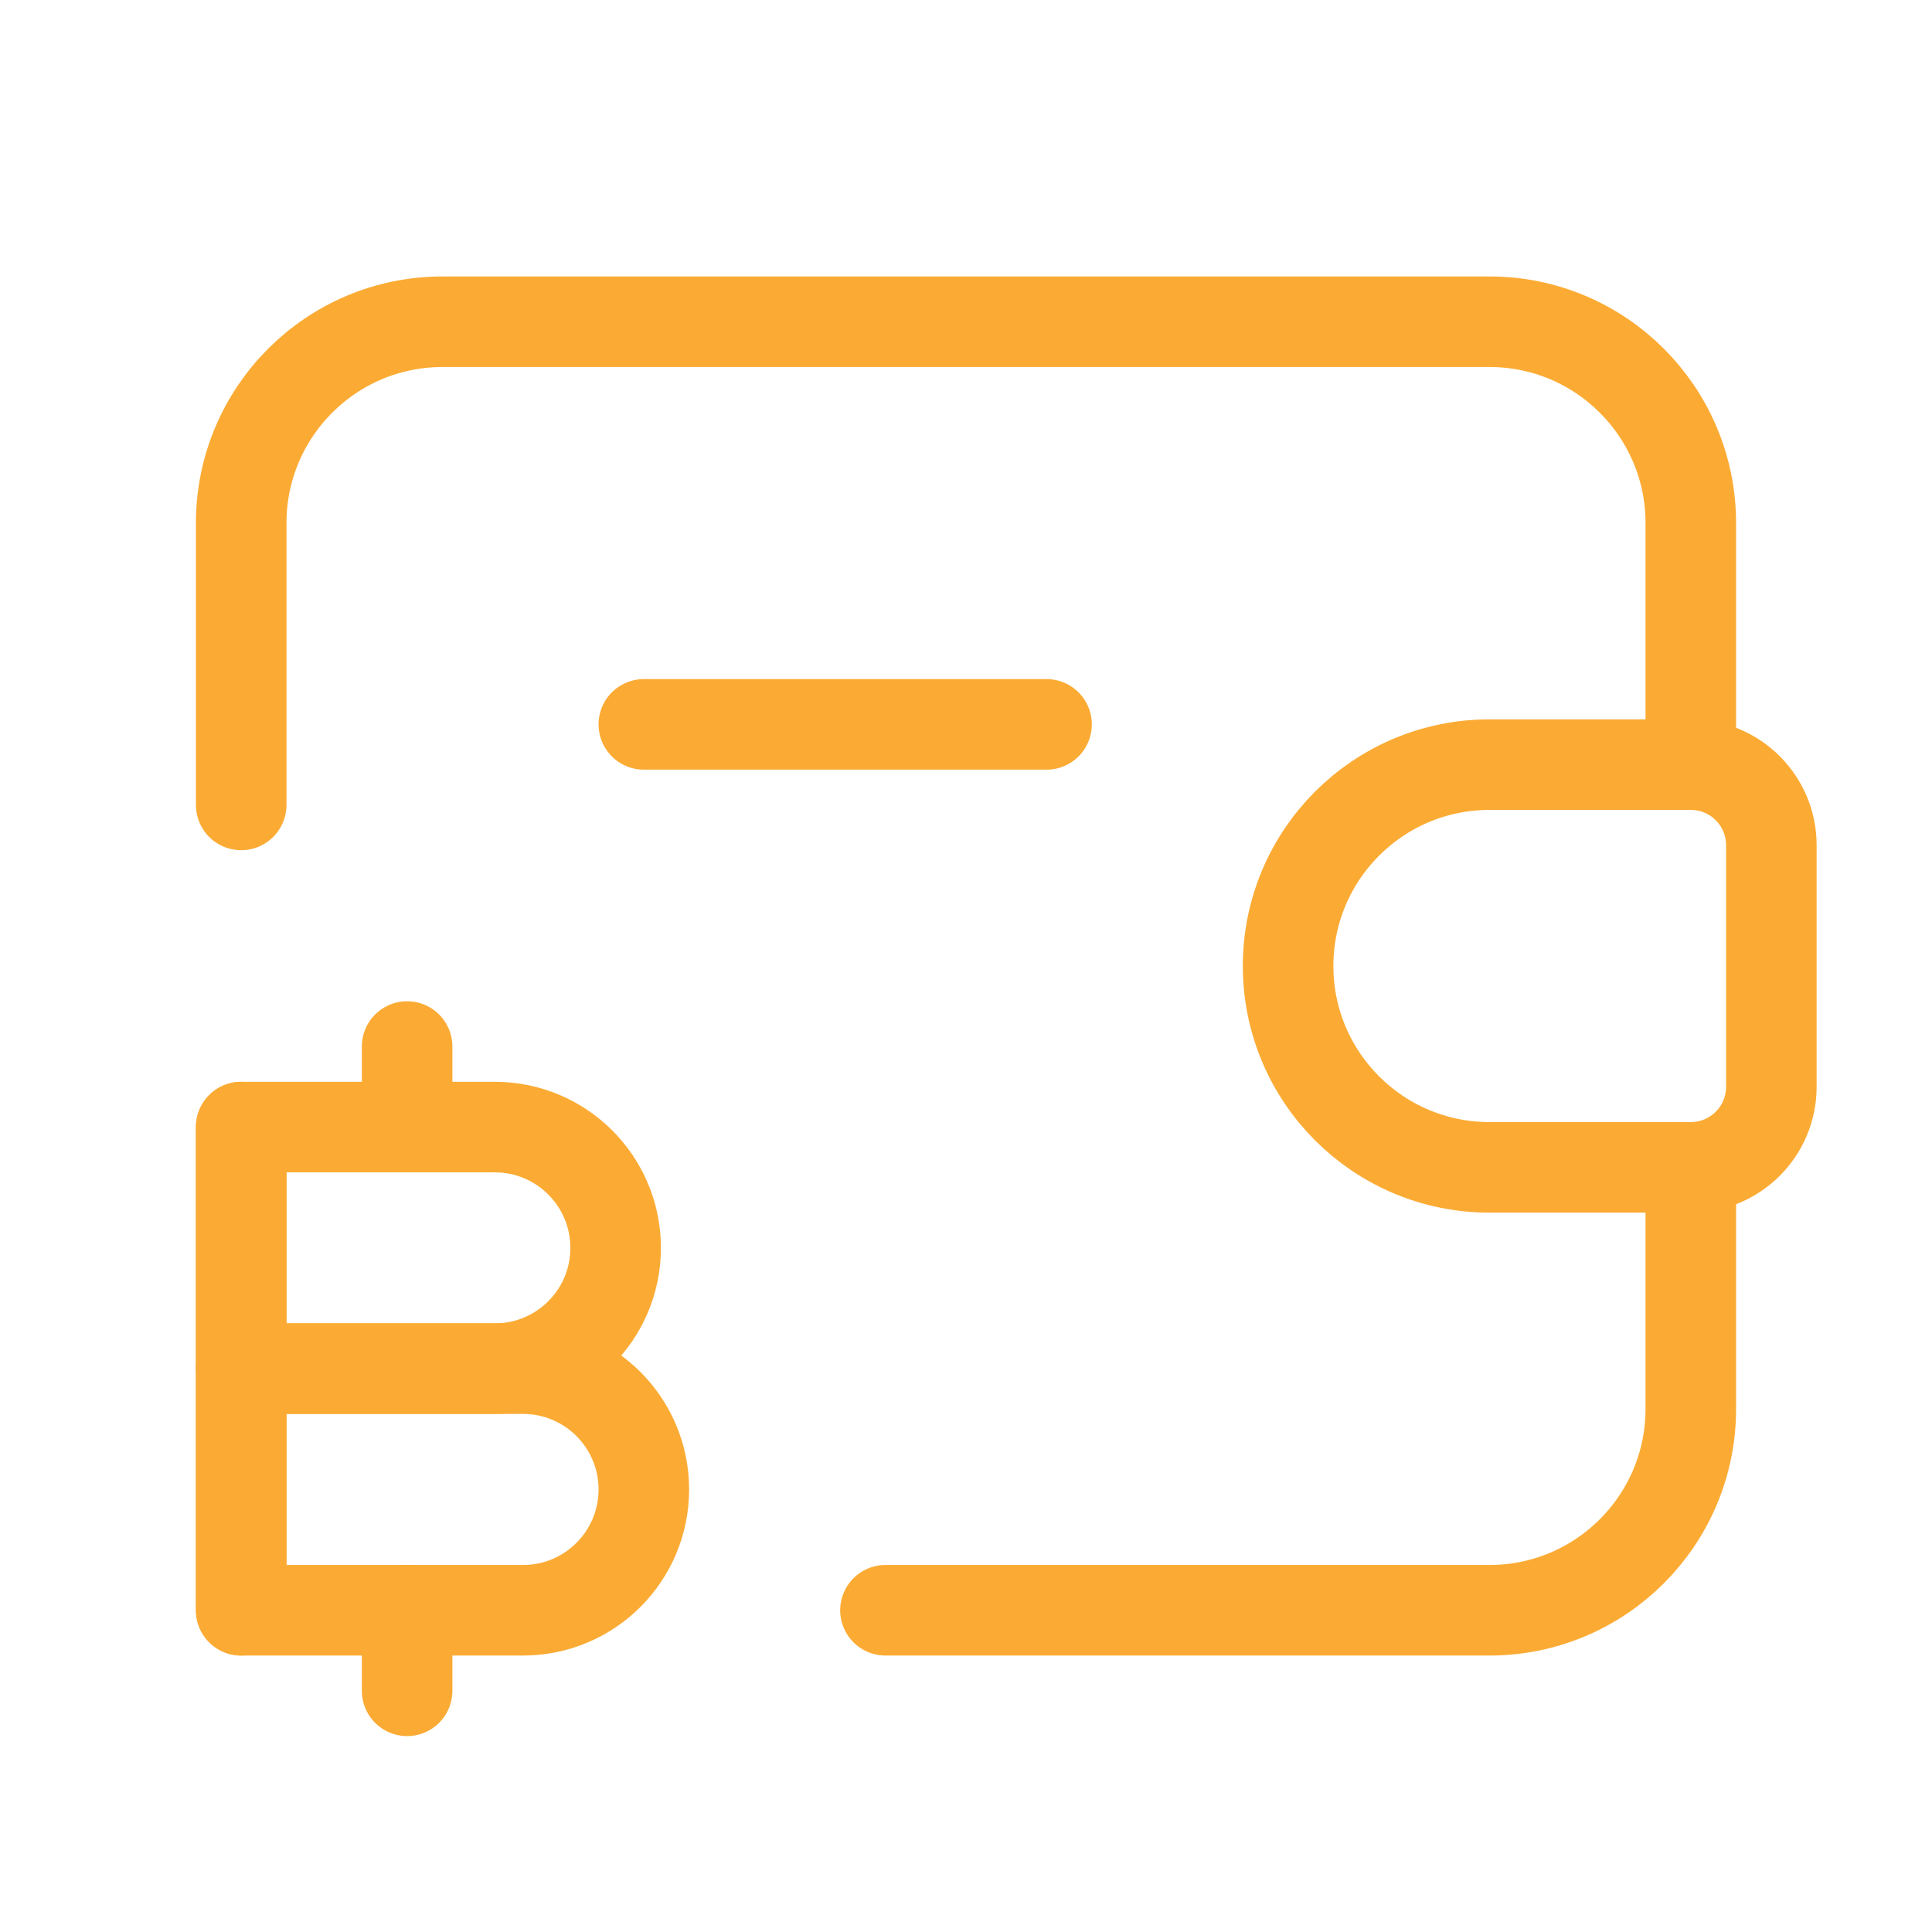
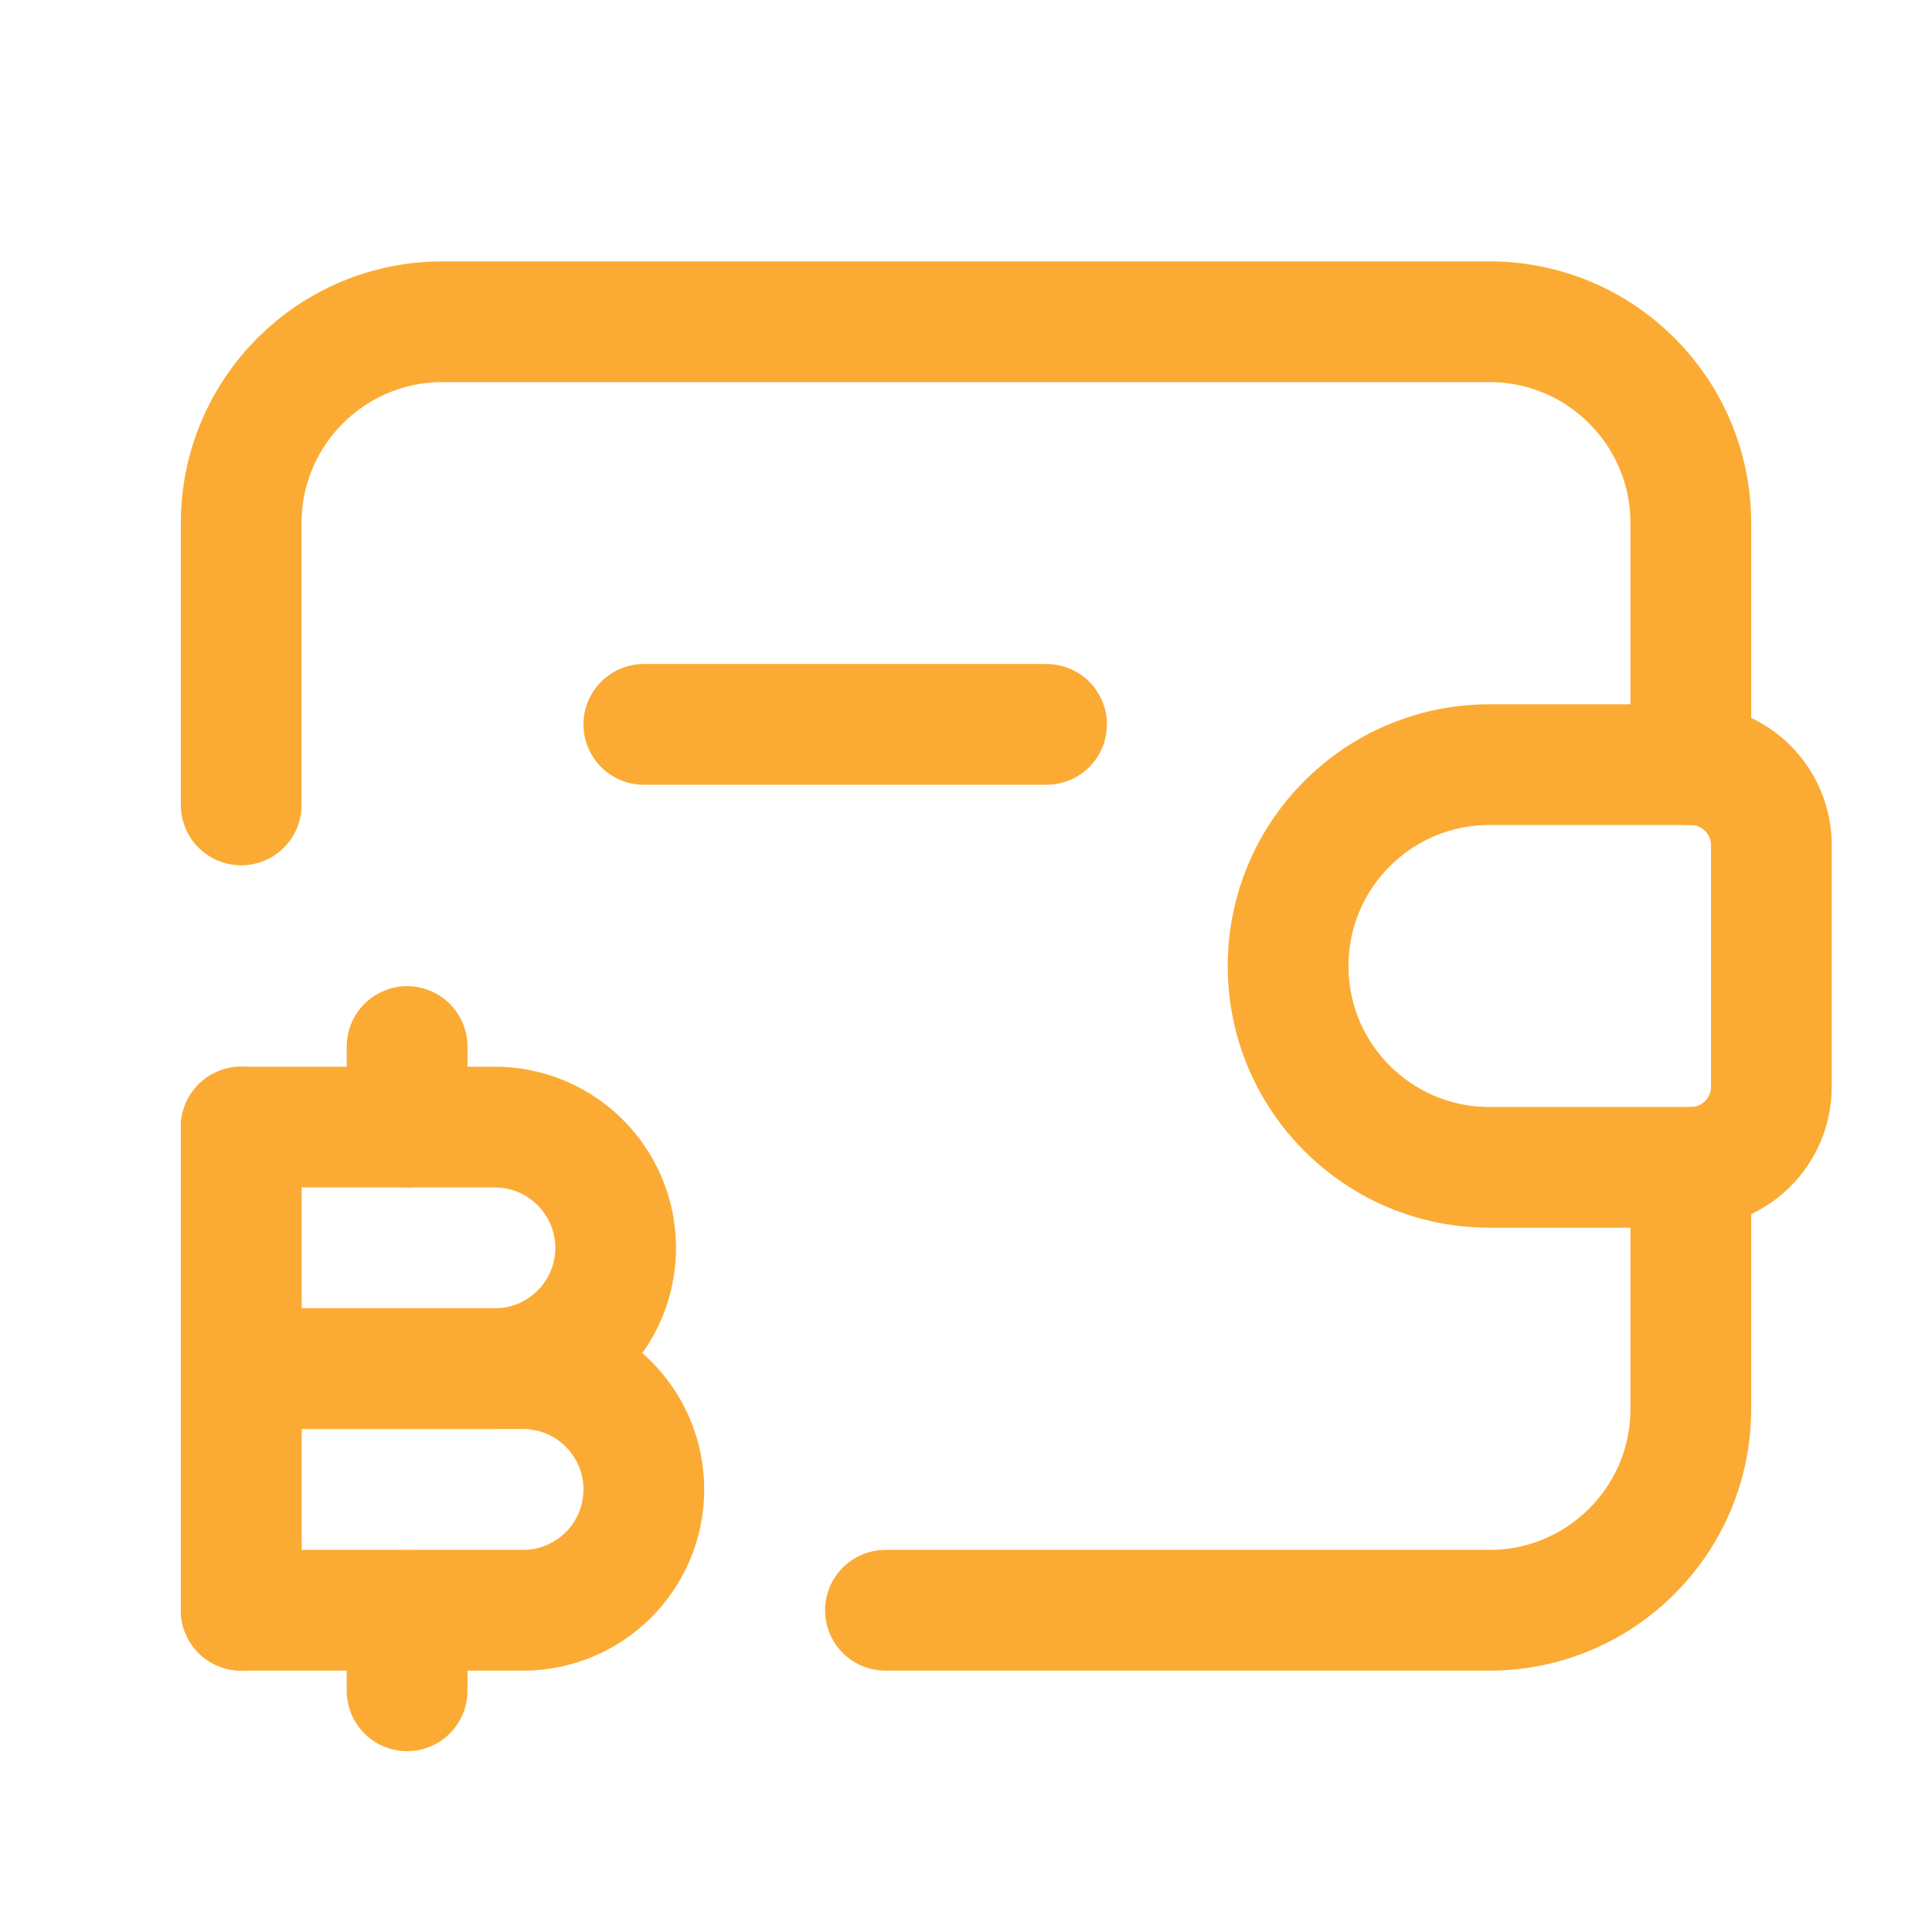
<svg xmlns="http://www.w3.org/2000/svg" width="32" height="32" viewBox="0 0 32 32" fill="none">
-   <path d="M28.005 12.665V8.664C28.005 6.822 26.512 5.329 24.67 5.329H7.329C5.488 5.329 3.995 6.822 3.995 8.664V13.332" stroke="#FBAB34" stroke-width="1.5" stroke-linecap="round" stroke-linejoin="round" />
-   <path d="M28.005 19.335V23.336C28.005 25.178 26.512 26.671 24.67 26.671H14.666" stroke="#FBAB34" stroke-width="1.5" stroke-linecap="round" stroke-linejoin="round" />
-   <path d="M3.995 26.671V18.668" stroke="#FBAB34" stroke-width="1.5" stroke-linecap="round" stroke-linejoin="round" />
-   <path d="M6.743 17.334V18.668" stroke="#FBAB34" stroke-width="1.5" stroke-linecap="round" stroke-linejoin="round" />
-   <path d="M6.743 26.671V28.005" stroke="#FBAB34" stroke-width="1.5" stroke-linecap="round" stroke-linejoin="round" />
-   <path fill-rule="evenodd" clip-rule="evenodd" d="M3.995 22.669H8.663C9.768 22.669 10.664 23.565 10.664 24.67V24.67C10.664 25.775 9.768 26.671 8.663 26.671H3.995V22.669Z" stroke="#FBAB34" stroke-width="1.5" stroke-linecap="round" stroke-linejoin="round" />
-   <path fill-rule="evenodd" clip-rule="evenodd" d="M3.995 18.668H8.196C9.301 18.668 10.197 19.564 10.197 20.669V20.669C10.197 21.774 9.301 22.669 8.196 22.669H3.995V18.668Z" stroke="#FBAB34" stroke-width="1.5" stroke-linecap="round" stroke-linejoin="round" />
-   <path fill-rule="evenodd" clip-rule="evenodd" d="M24.67 12.665H28.005C28.742 12.665 29.339 13.262 29.339 13.999V18.001C29.339 18.738 28.742 19.335 28.005 19.335H24.67C22.828 19.335 21.335 17.842 21.335 16V16C21.335 14.158 22.828 12.665 24.67 12.665V12.665Z" stroke="#FBAB34" stroke-width="1.5" stroke-linecap="round" stroke-linejoin="round" />
-   <path d="M10.664 11.998H17.334" stroke="#FBAB34" stroke-width="1.5" stroke-linecap="round" stroke-linejoin="round" />
+   <path d="M28.005 12.665V8.664C28.005 6.822 26.512 5.329 24.67 5.329H7.329C5.488 5.329 3.995 6.822 3.995 8.664V13.332" stroke="#FBAB34" stroke-width="2" stroke-linecap="round" stroke-linejoin="round" />
+   <path d="M28.005 19.335V23.336C28.005 25.178 26.512 26.671 24.67 26.671H14.666" stroke="#FBAB34" stroke-width="2" stroke-linecap="round" stroke-linejoin="round" />
+   <path d="M3.995 26.671V18.668" stroke="#FBAB34" stroke-width="2" stroke-linecap="round" stroke-linejoin="round" />
+   <path d="M6.743 17.334V18.668" stroke="#FBAB34" stroke-width="2" stroke-linecap="round" stroke-linejoin="round" />
+   <path d="M6.743 26.671V28.005" stroke="#FBAB34" stroke-width="2" stroke-linecap="round" stroke-linejoin="round" />
+   <path fill-rule="evenodd" clip-rule="evenodd" d="M3.995 22.669H8.663C9.768 22.669 10.664 23.565 10.664 24.67V24.67C10.664 25.775 9.768 26.671 8.663 26.671H3.995V22.669Z" stroke="#FBAB34" stroke-width="2" stroke-linecap="round" stroke-linejoin="round" />
+   <path fill-rule="evenodd" clip-rule="evenodd" d="M3.995 18.668H8.196C9.301 18.668 10.197 19.564 10.197 20.669V20.669C10.197 21.774 9.301 22.669 8.196 22.669H3.995V18.668Z" stroke="#FBAB34" stroke-width="2" stroke-linecap="round" stroke-linejoin="round" />
+   <path fill-rule="evenodd" clip-rule="evenodd" d="M24.67 12.665H28.005C28.742 12.665 29.339 13.262 29.339 13.999V18.001C29.339 18.738 28.742 19.335 28.005 19.335H24.67C22.828 19.335 21.335 17.842 21.335 16V16C21.335 14.158 22.828 12.665 24.67 12.665V12.665Z" stroke="#FBAB34" stroke-width="2" stroke-linecap="round" stroke-linejoin="round" />
+   <path d="M10.664 11.998H17.334" stroke="#FBAB34" stroke-width="2" stroke-linecap="round" stroke-linejoin="round" />
</svg>
